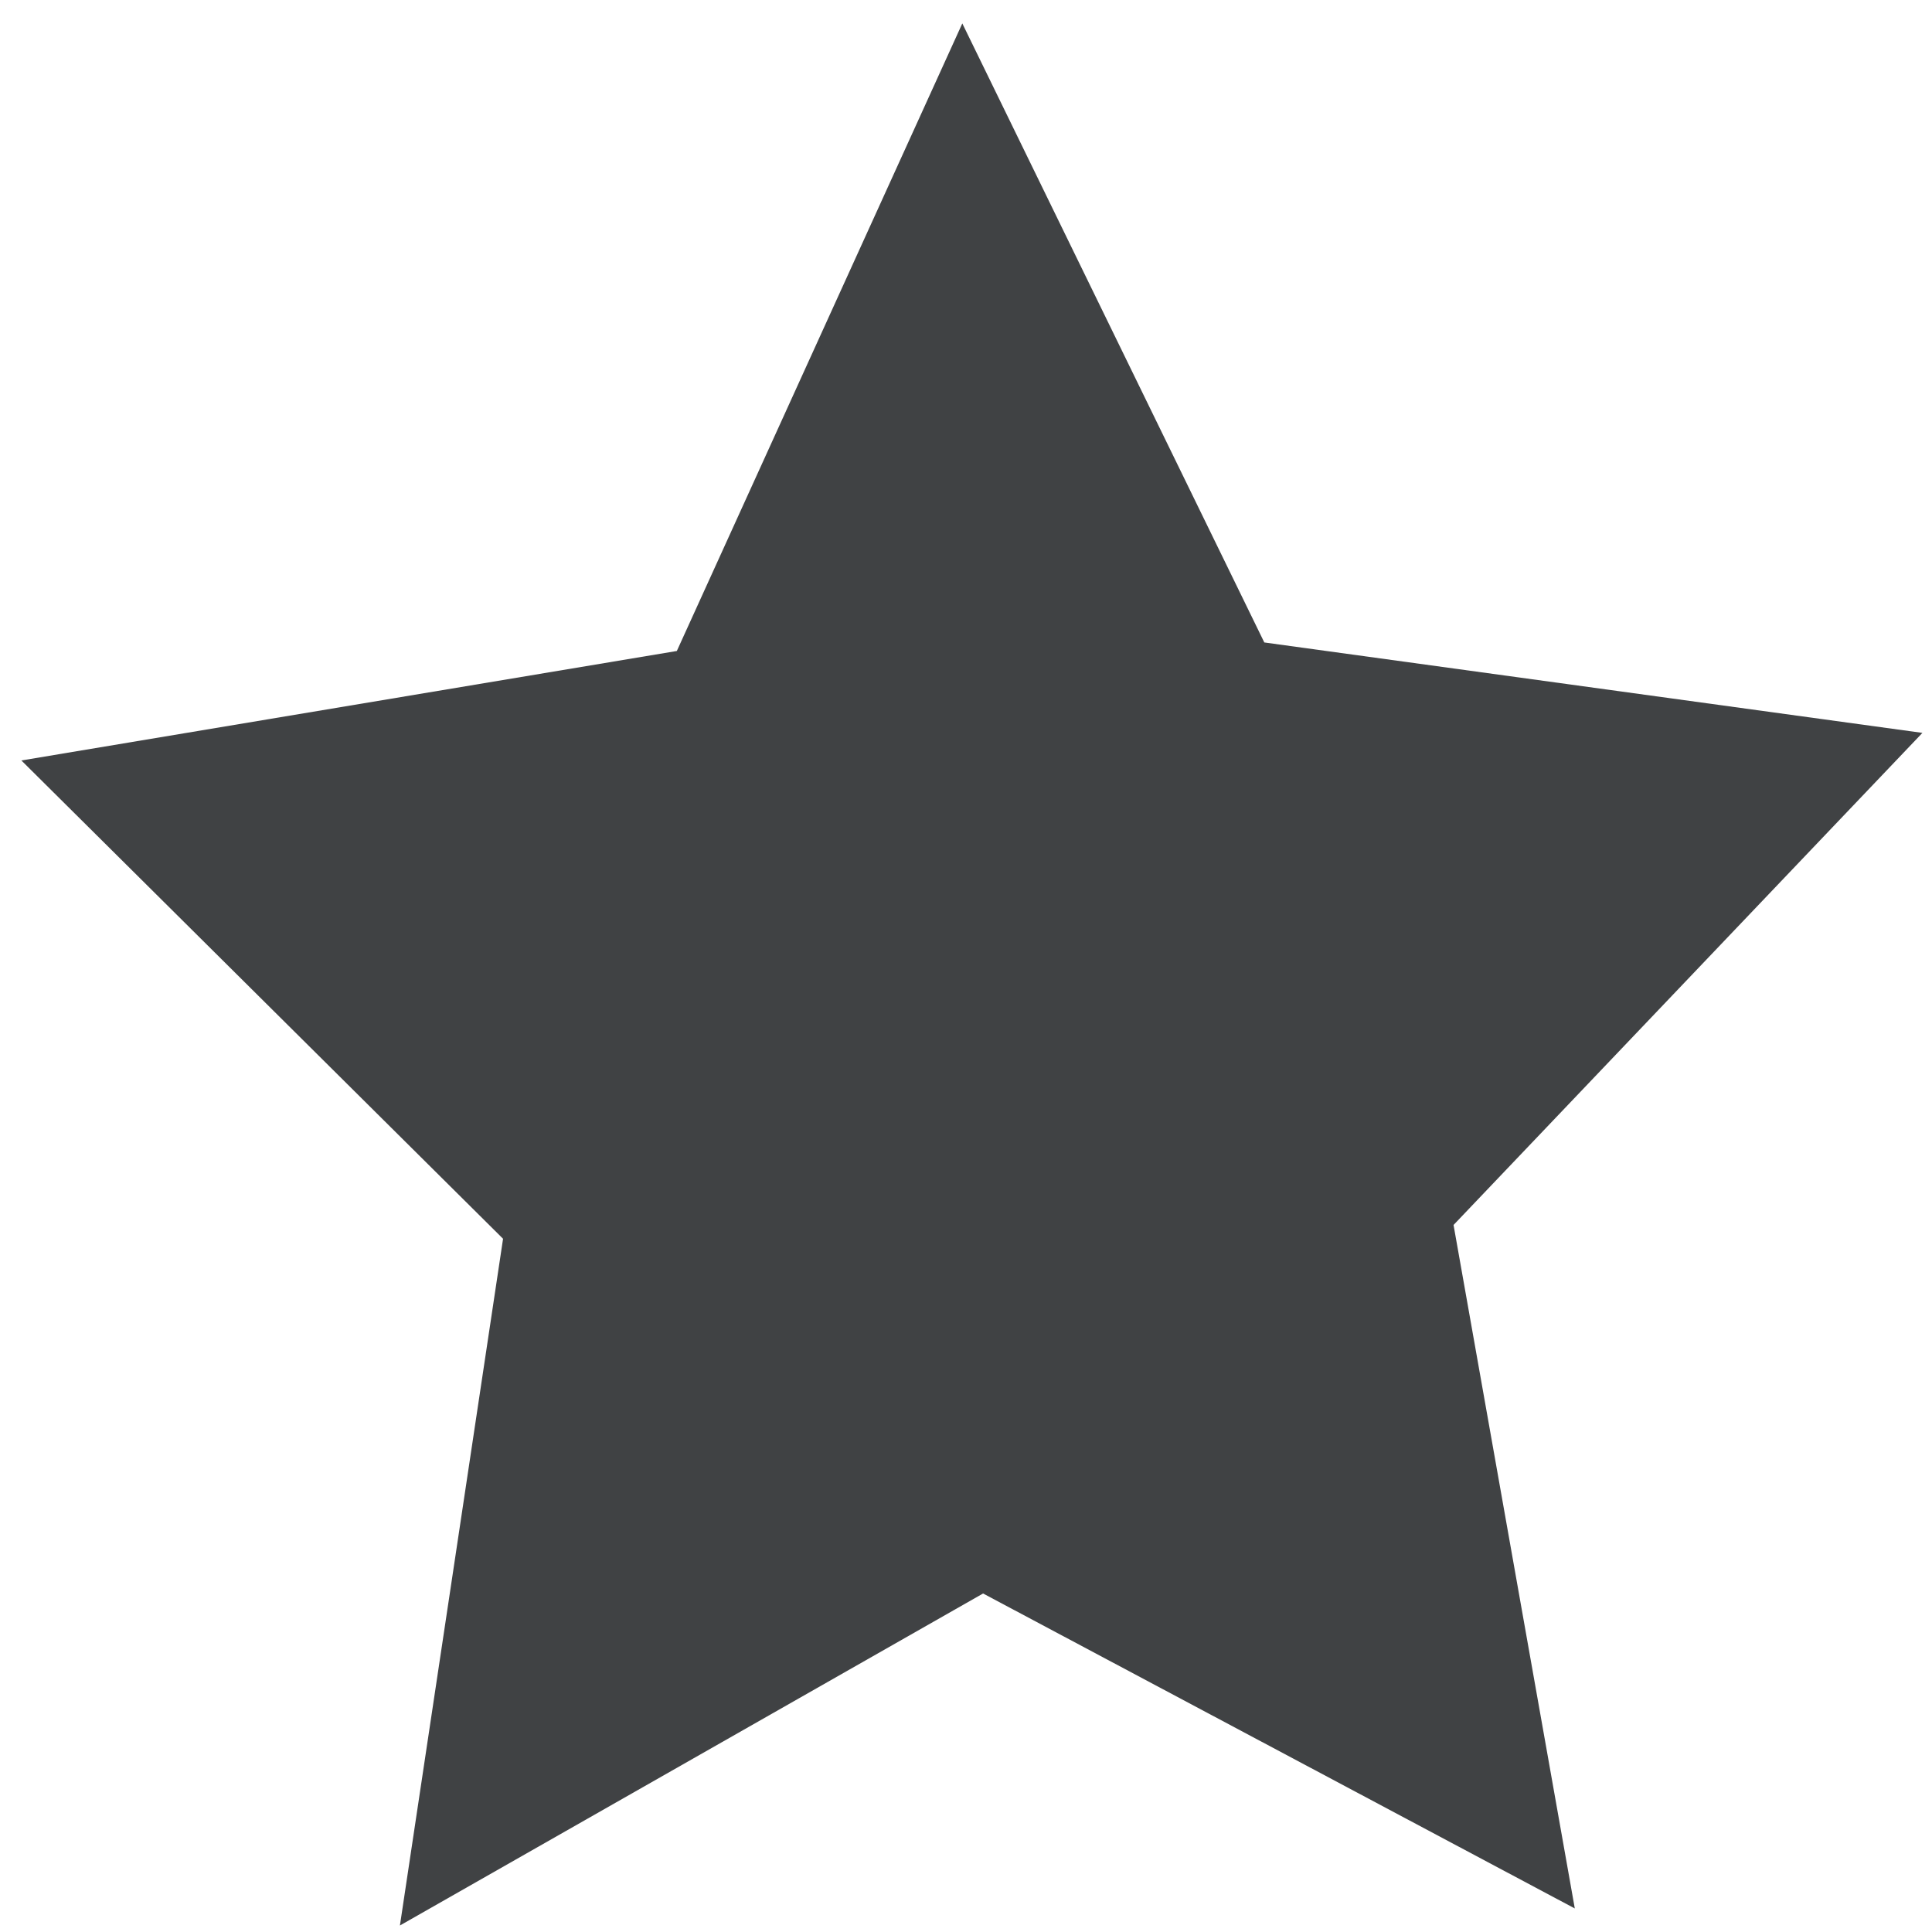
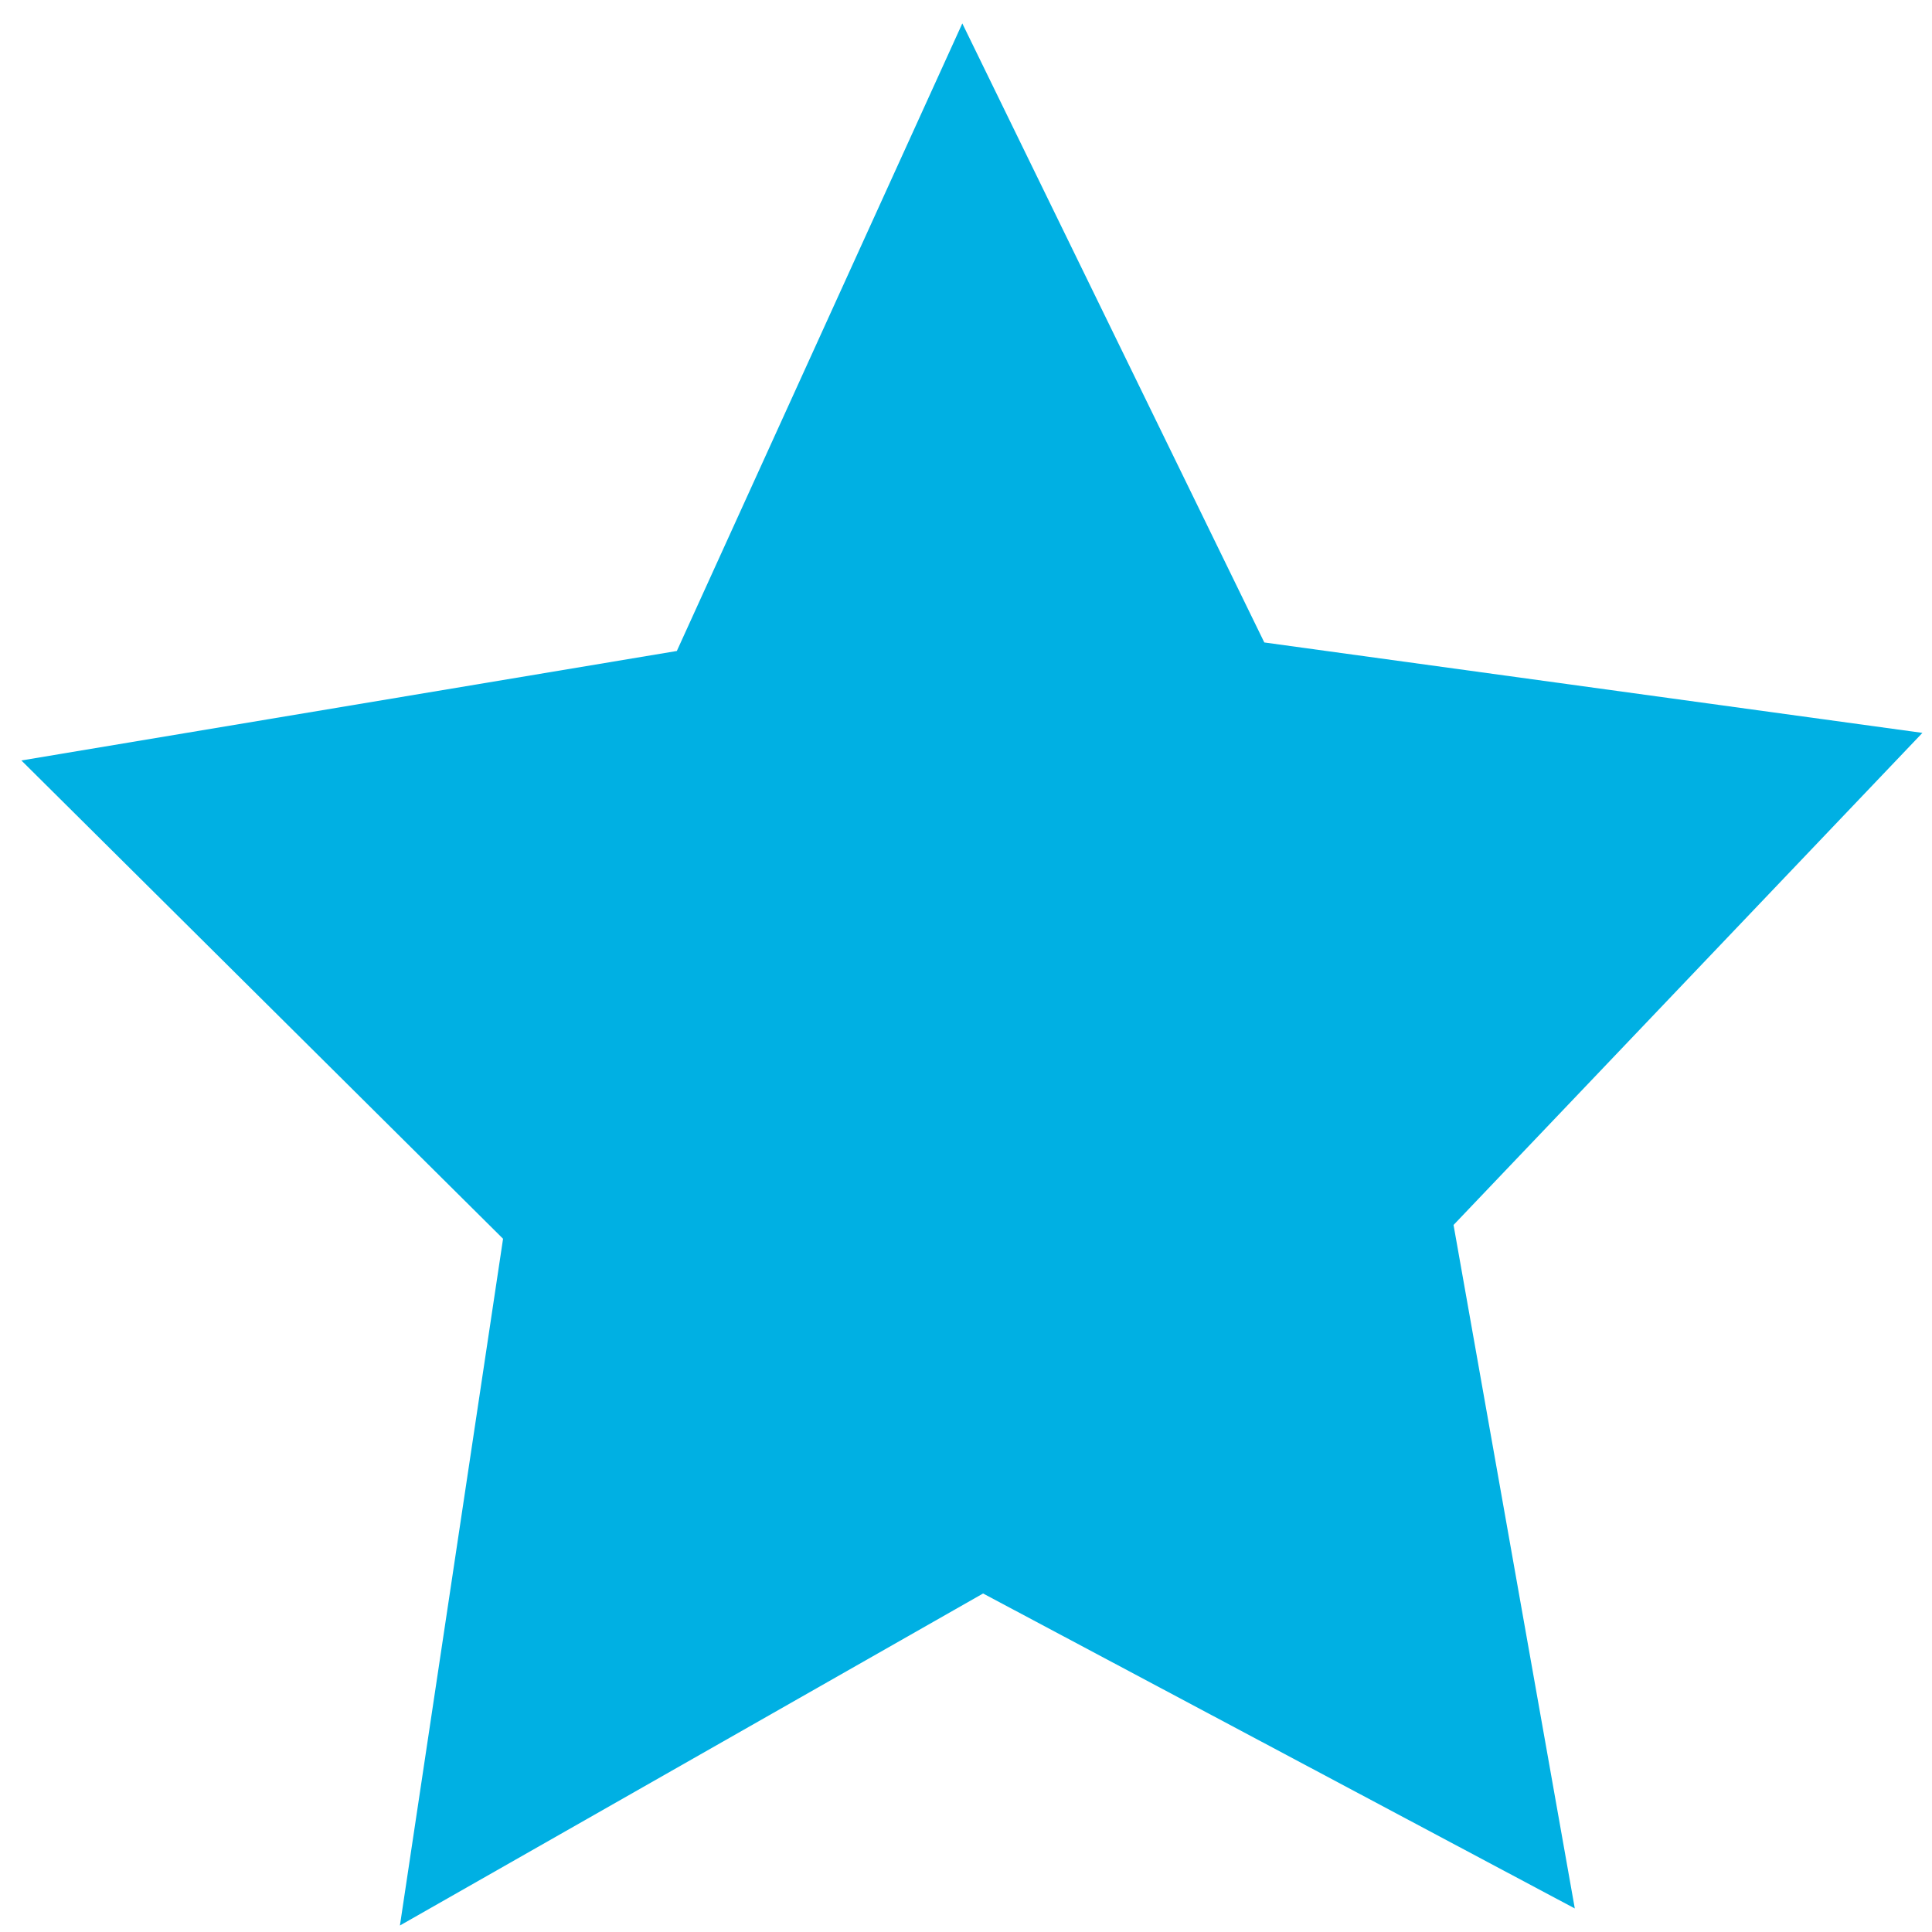
<svg xmlns="http://www.w3.org/2000/svg" width="32" height="32" viewBox="0 0 32 32" id="svg2" version="1.1">
  <defs id="defs4" />
  <g id="layer1" transform="translate(0,-1020.362)">
-     <path style="opacity:1;fill:#404244;fill-opacity:1;stroke:none;stroke-opacity:1" id="path4136" d="m 28.631,1048.724 -10.458,-3.39 -8.721,6.694 -0.008,-10.994 -9.061,-6.226 10.453,-3.405 3.121,-10.541 6.469,8.889 10.99,-0.289 -6.456,8.899 z" transform="matrix(0.9877406,0.1634922,-0.1561043,1.034487,161.5139,-37.60037)" />
+     <path style="opacity:1;fill:#00b0e3;fill-opacity:1;stroke:none;stroke-opacity:1" id="path4136" d="m 28.631,1048.724 -10.458,-3.39 -8.721,6.694 -0.008,-10.994 -9.061,-6.226 10.453,-3.405 3.121,-10.541 6.469,8.889 10.99,-0.289 -6.456,8.899 z" transform="matrix(0.9877406,0.1634922,-0.1561043,1.034487,161.5139,-37.60037)" />
  </g>
</svg>
